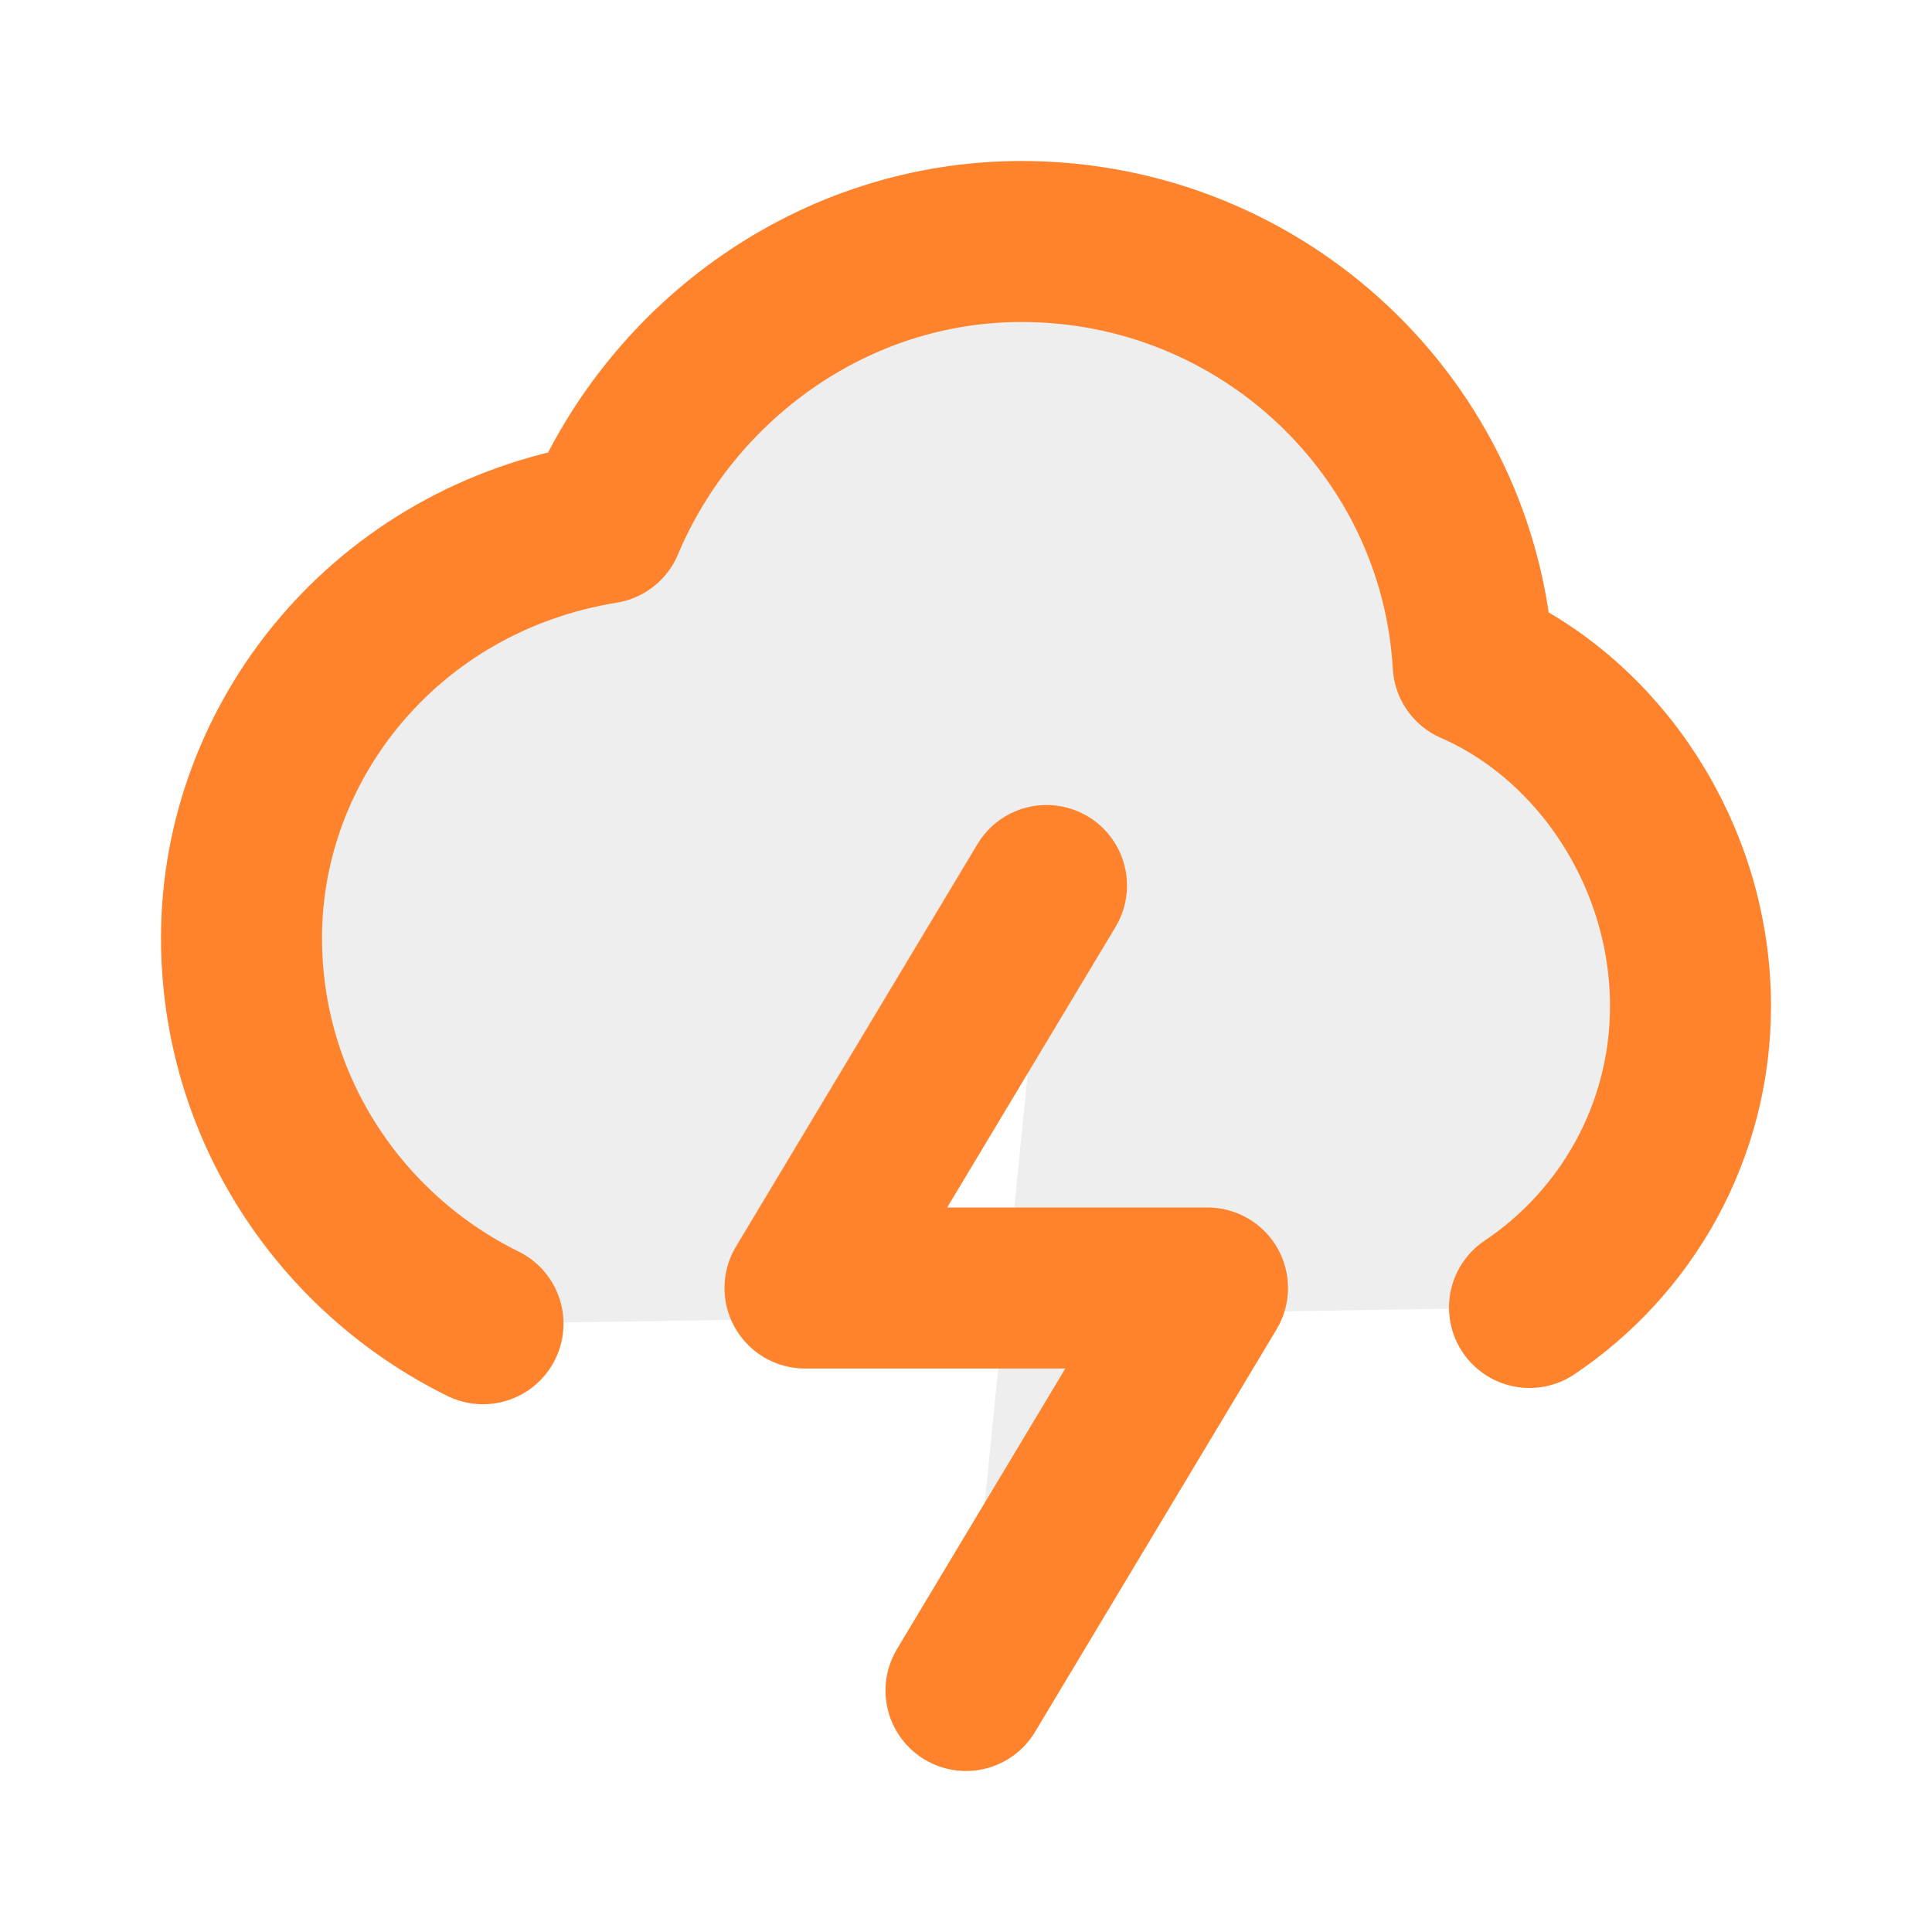
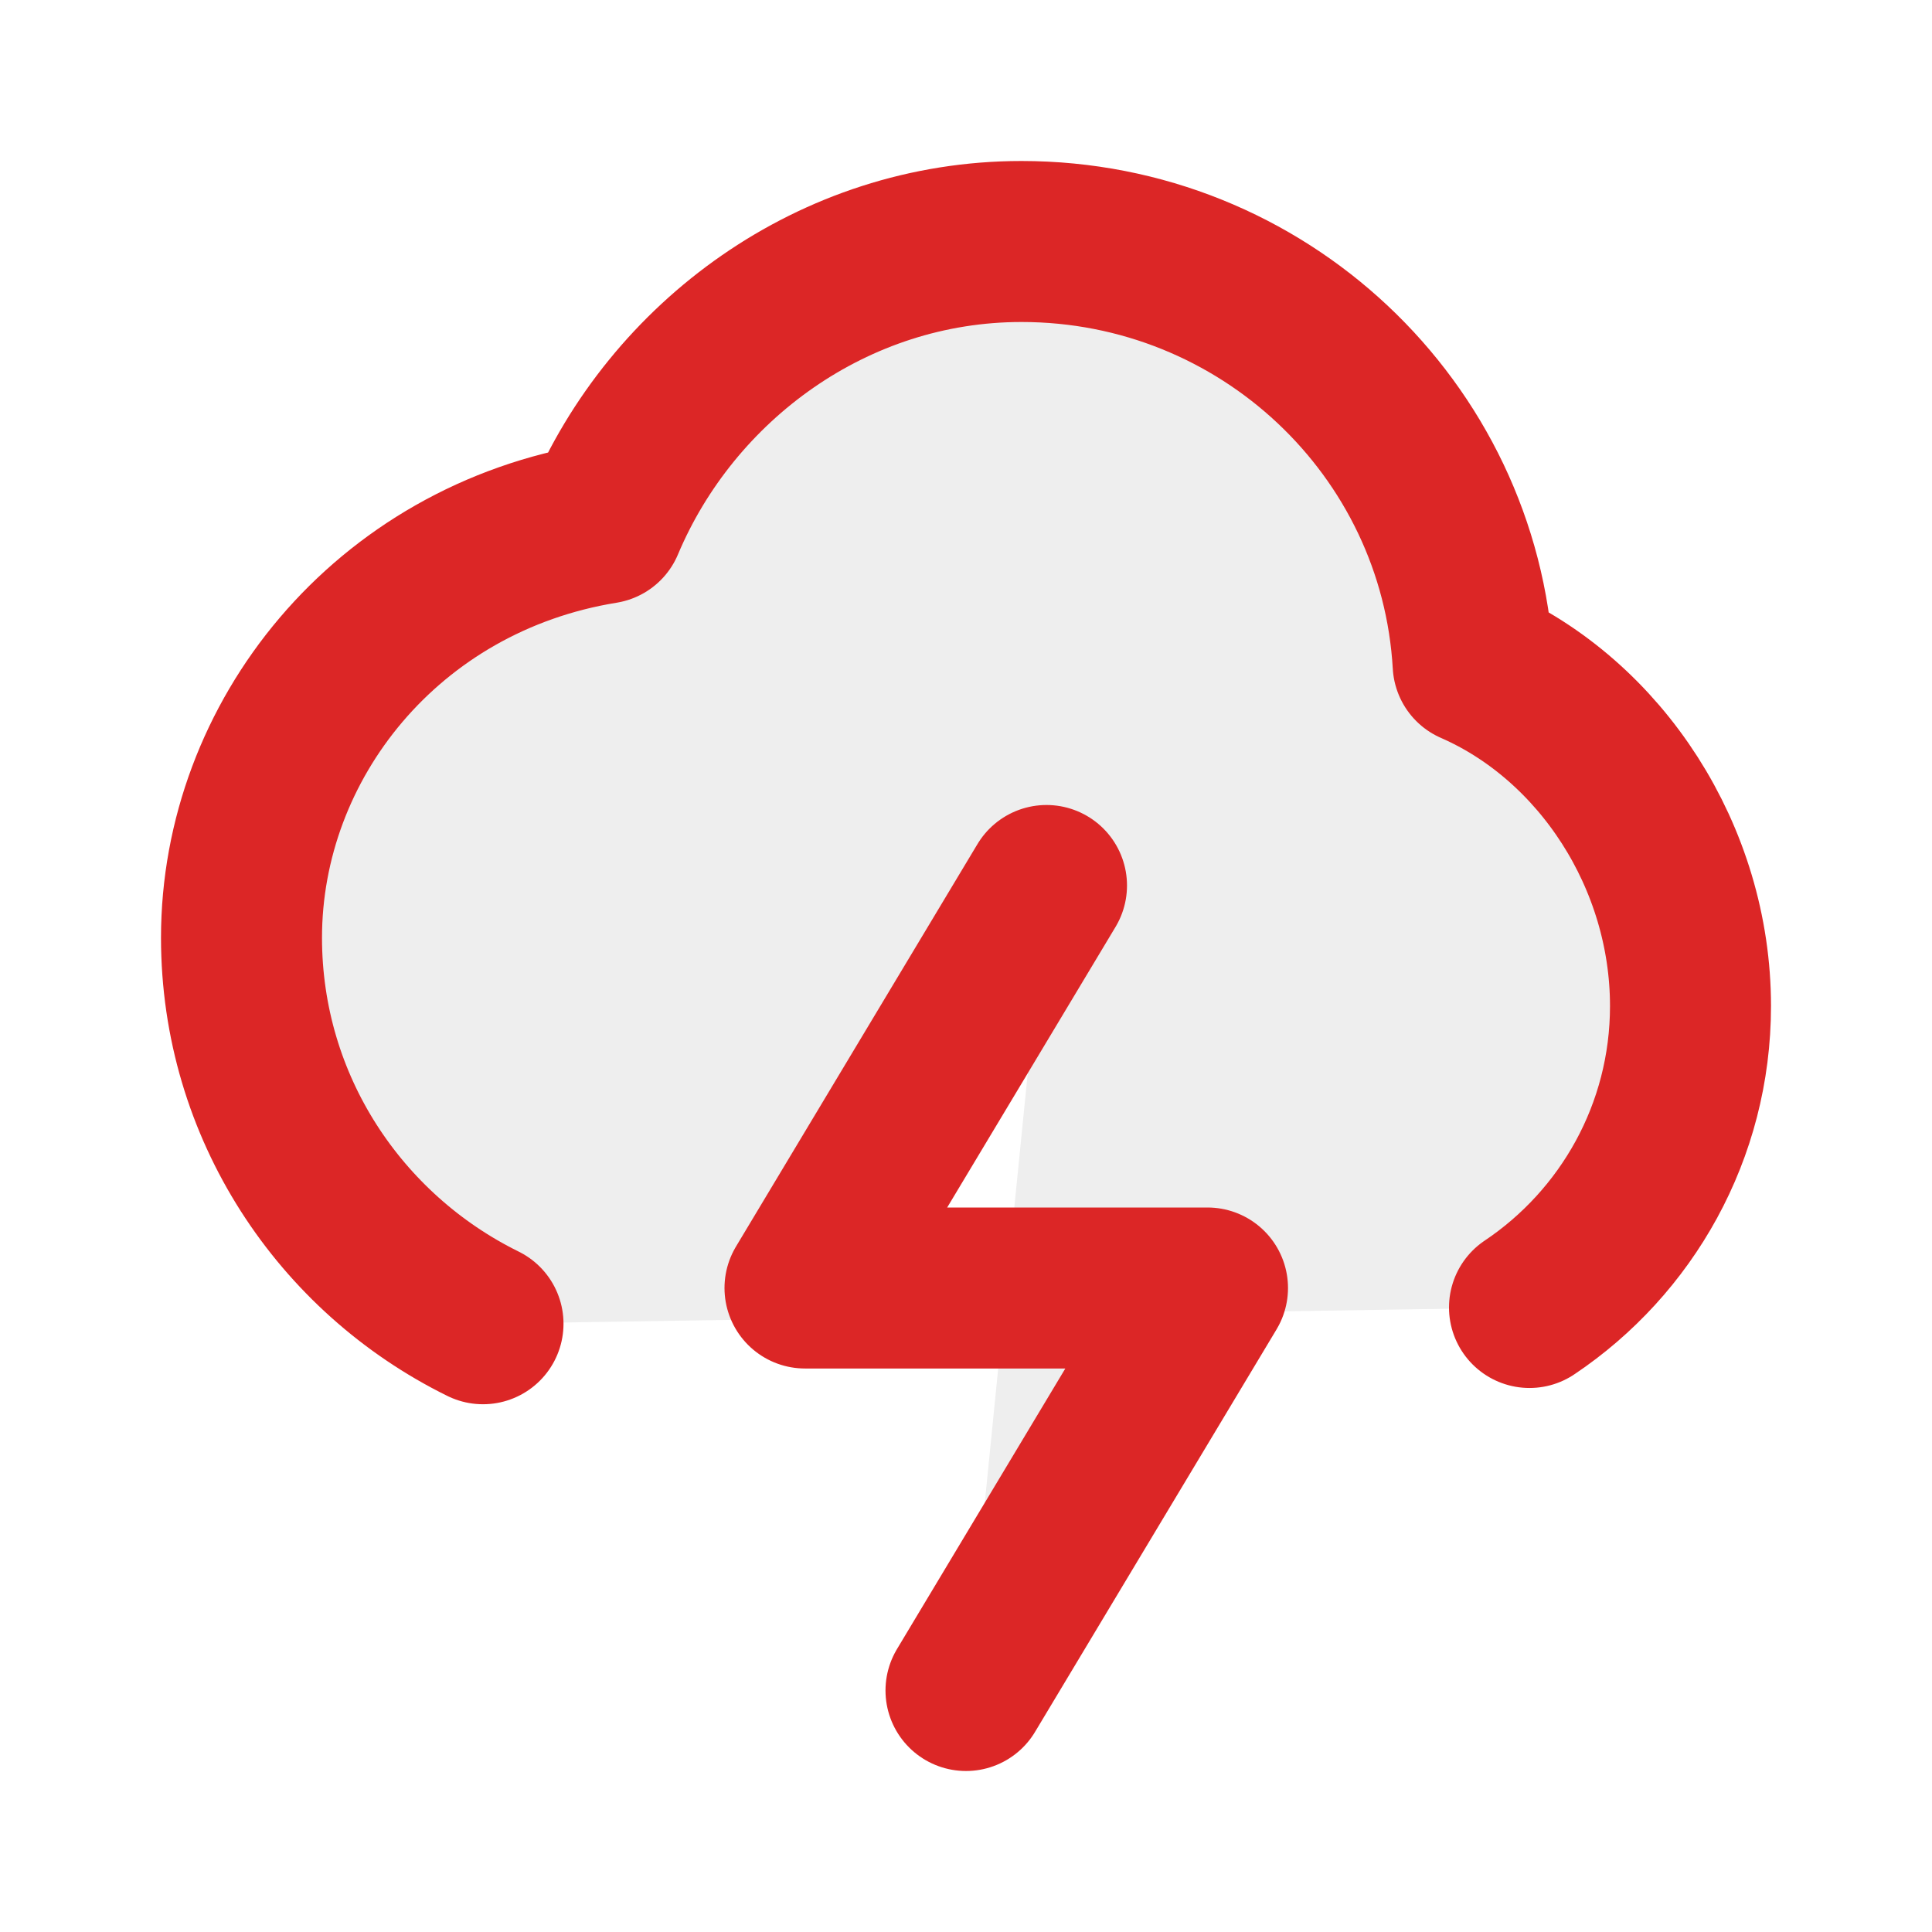
<svg xmlns="http://www.w3.org/2000/svg" viewBox="0 0 24 24" fill="#eee">
-   <path d="M13 11L10 16H15L12 21M6 16.444C4.222 15.568 3 13.75 3 11.649C3 9.2 4.8 6.938 7.5 6.5C8.347 4.486 10.351 3 12.689 3C15.684 3 18.132 5.323 18.3 8.25C19.889 8.945 21 10.65 21 12.497C21 14.058 20.206 15.434 19 16.242" stroke="#ff832c" stroke-width="2" stroke-linecap="round" stroke-linejoin="round" />
+   <path d="M13 11L10 16H15L12 21M6 16.444C4.222 15.568 3 13.75 3 11.649C3 9.2 4.8 6.938 7.5 6.5C8.347 4.486 10.351 3 12.689 3C15.684 3 18.132 5.323 18.3 8.25C19.889 8.945 21 10.65 21 12.497C21 14.058 20.206 15.434 19 16.242" stroke="#dc2626" stroke-width="2" stroke-linecap="round" stroke-linejoin="round" />
</svg>
